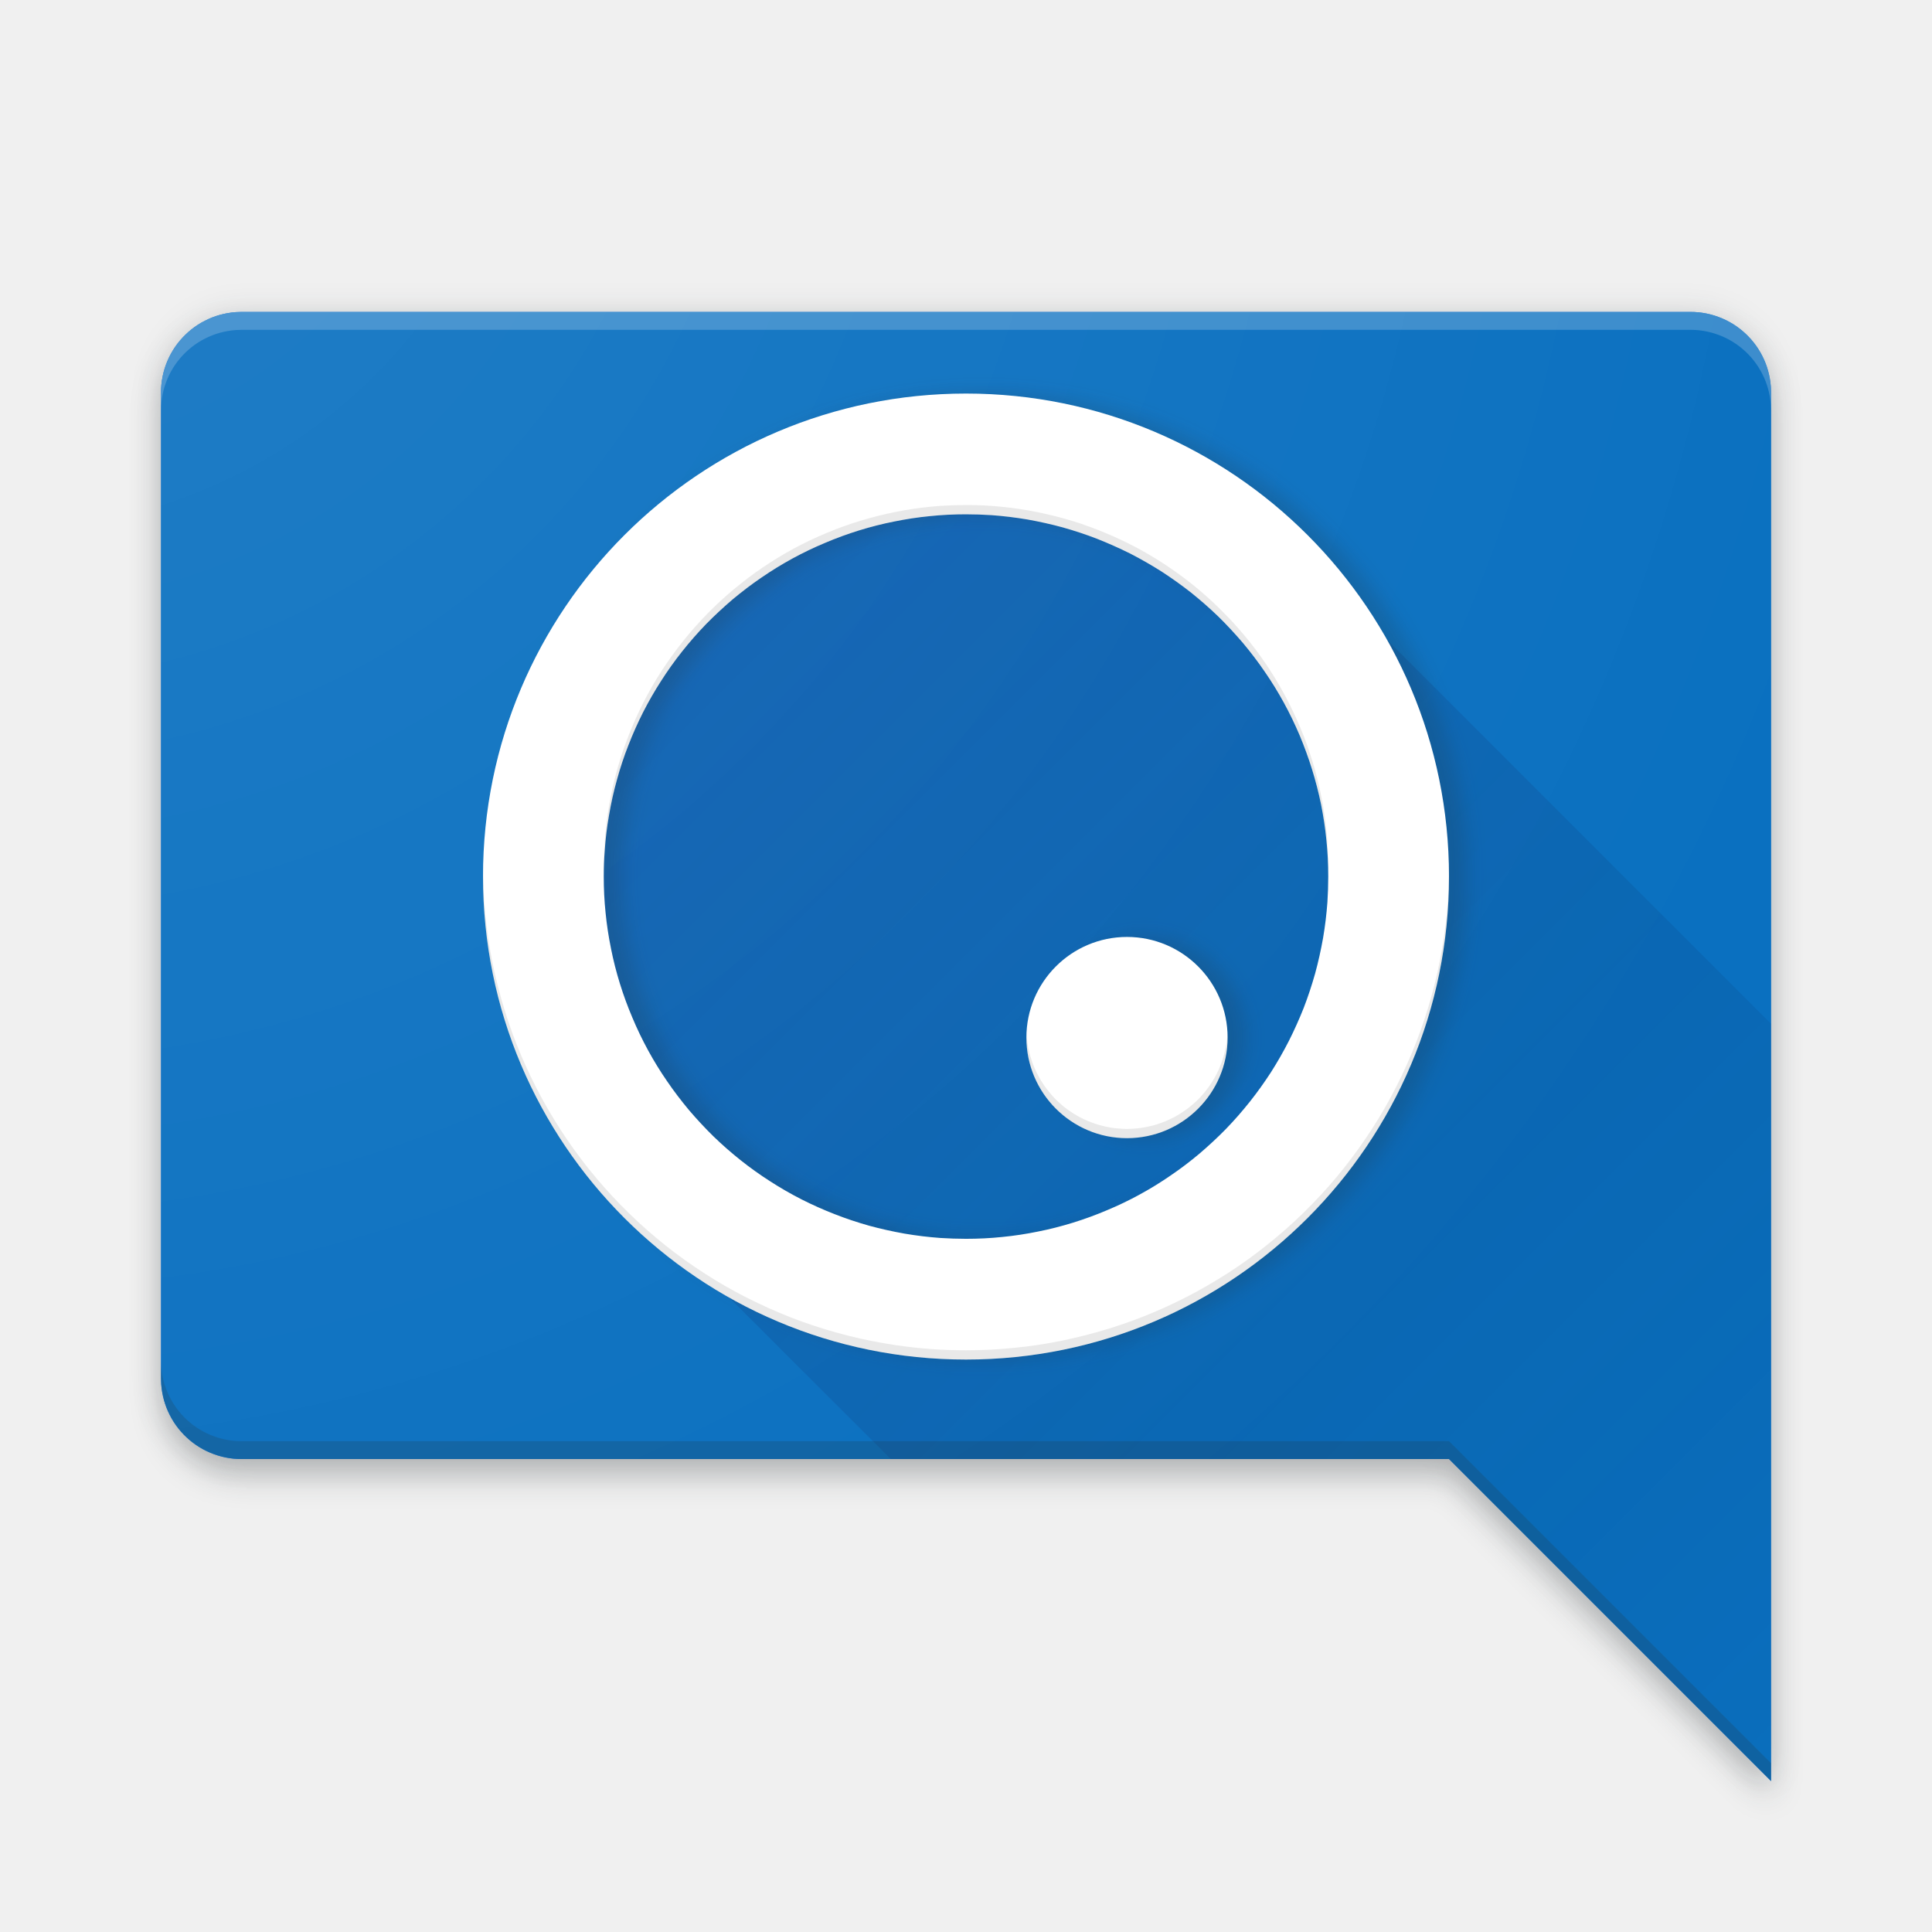
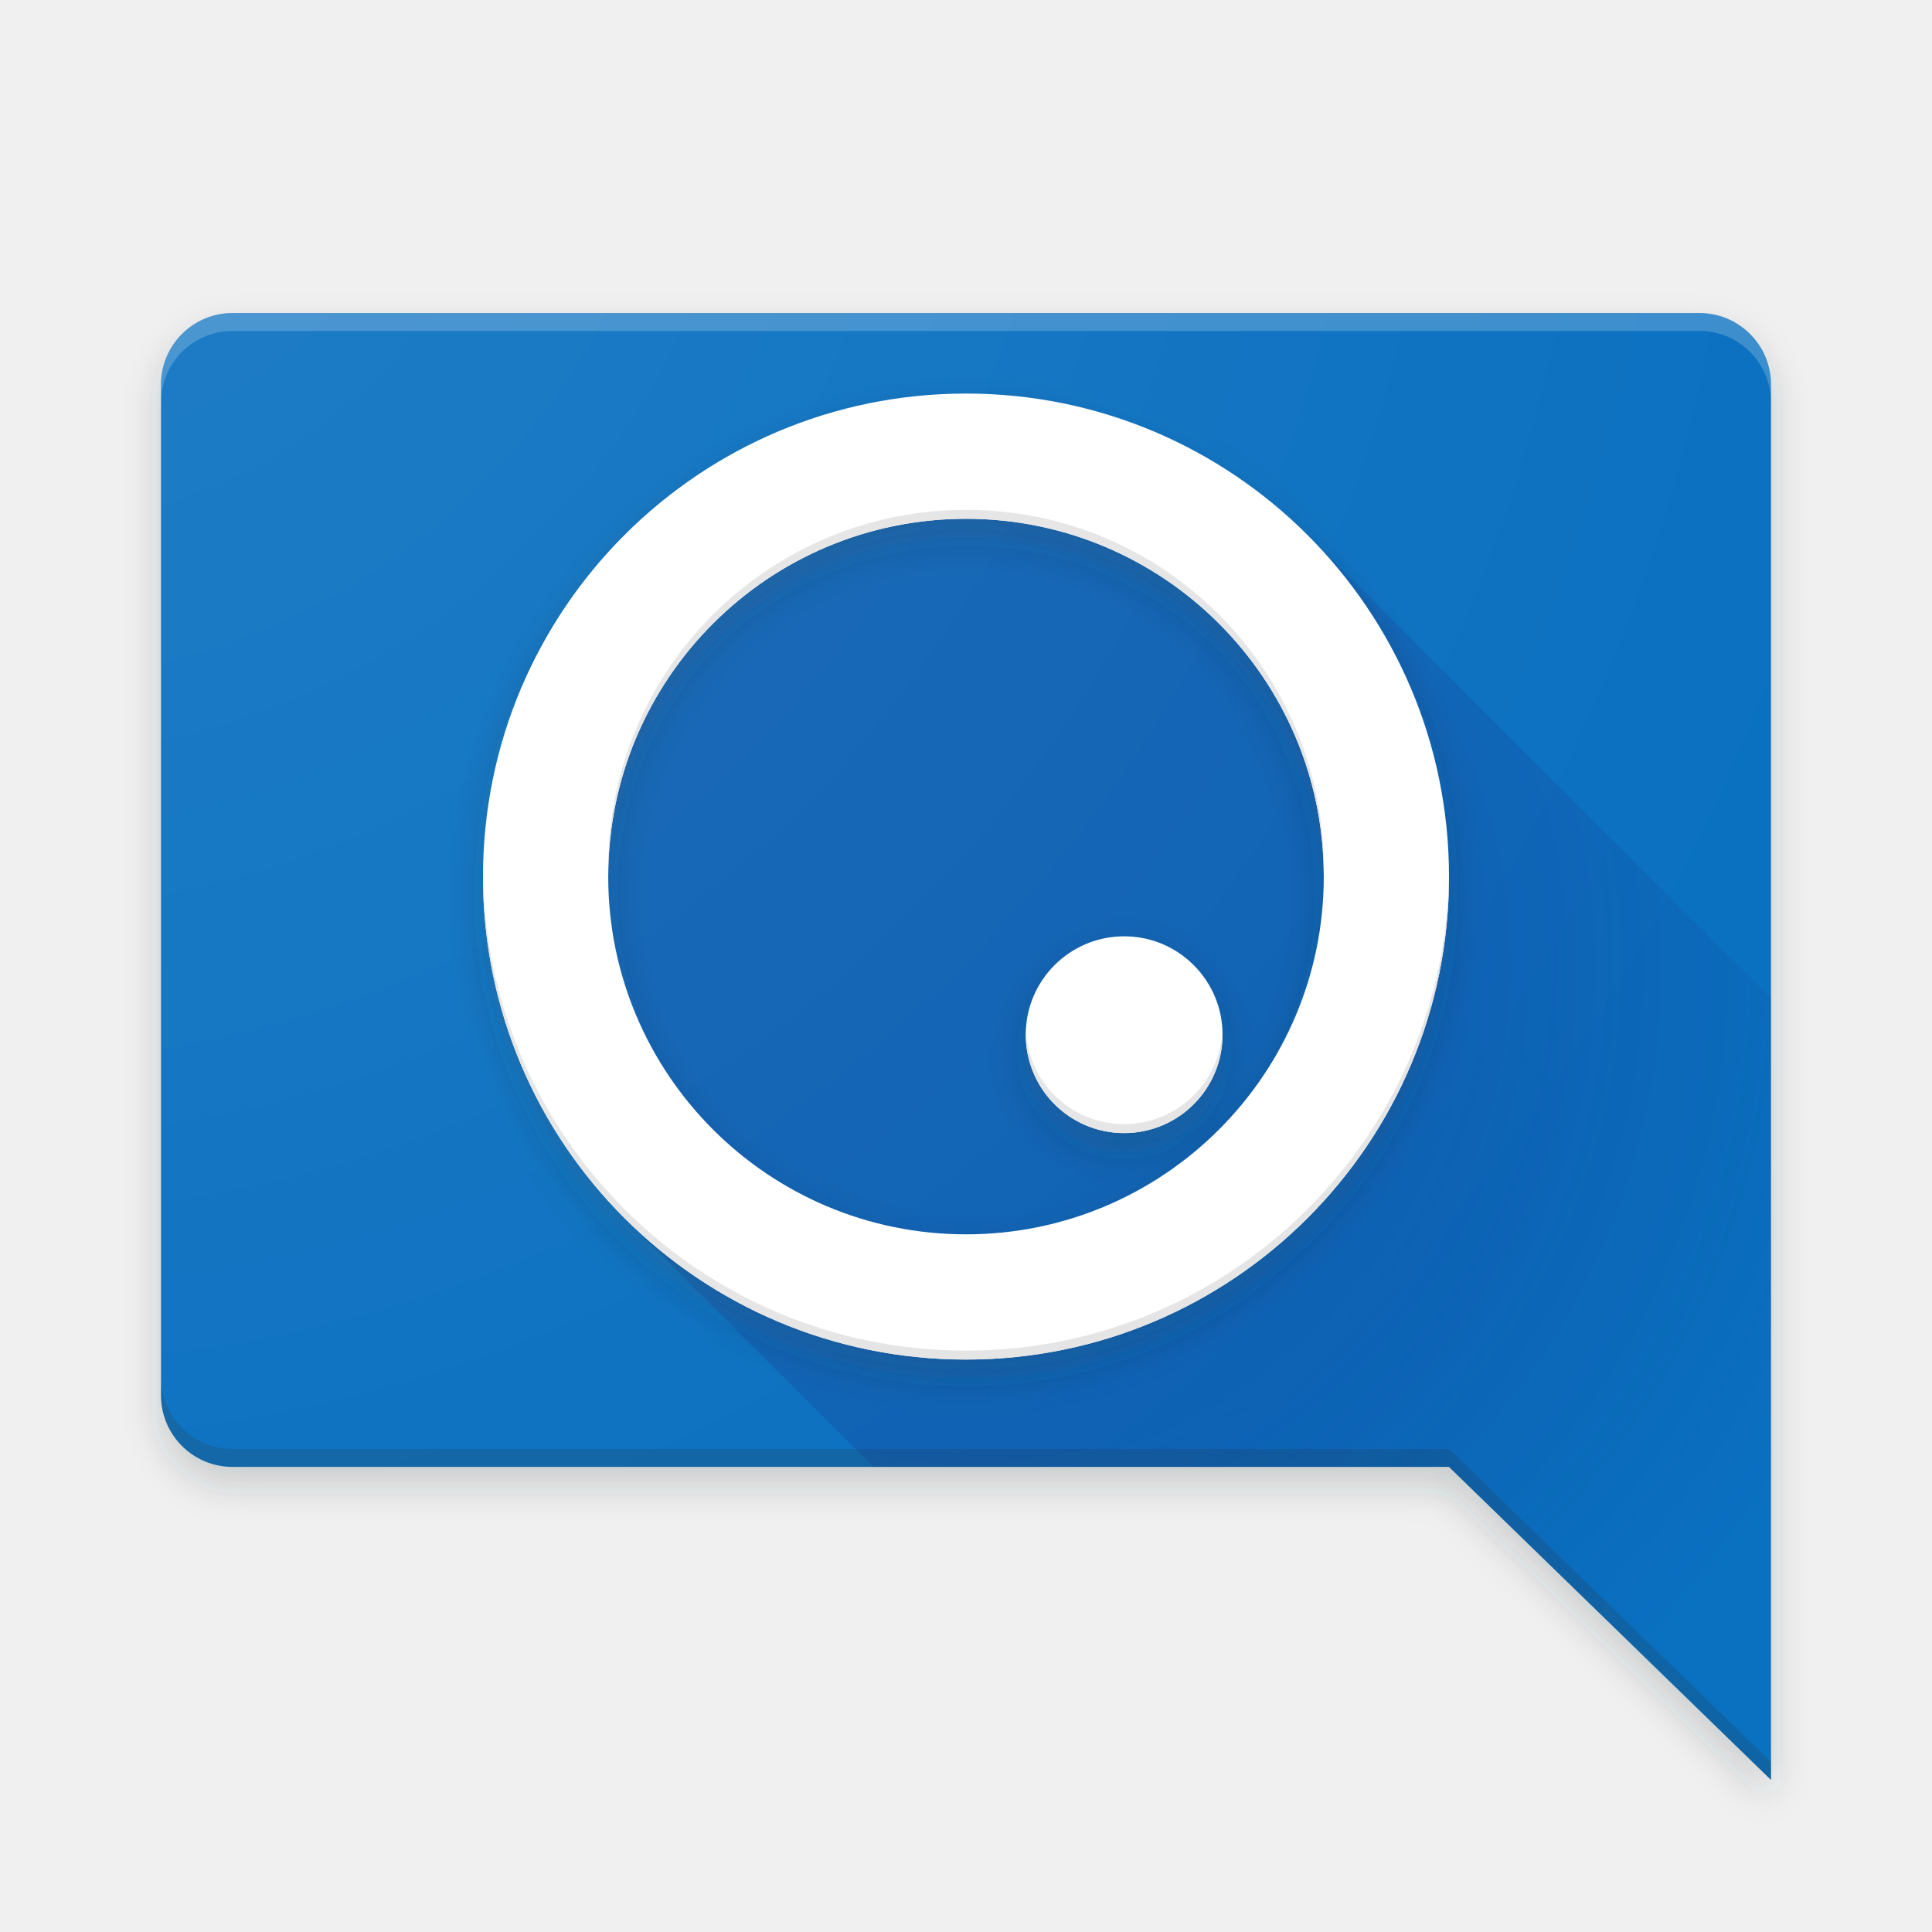
- <svg xmlns="http://www.w3.org/2000/svg" id="ic_launcher" height="108" viewBox="0 0 108 108" width="108" version="1.1">
+ <svg xmlns="http://www.w3.org/2000/svg" viewBox="0 0 108 108" version="1.1">
  <defs>
-     <linearGradient id="gradientBackground" x2="0" gradientUnits="userSpaceOnUse" y2="108">
-       <stop id="gradientBackgroundStart" stop-color="#0a70c0" offset="0" />
-       <stop id="gradientBackgroundEnd" stop-color="#0a70c0" offset="1" />
-     </linearGradient>
-     <linearGradient id="gradientLongShadow" y2="108" gradientUnits="userSpaceOnUse" y1="35.615" gradientTransform="translate(0,-5)" x2="108" x1="35.615">
-       <stop stop-color="#1a237e" stop-opacity=".2" offset="0" />
-       <stop stop-opacity="0" offset="1" />
-     </linearGradient>
+     <radialGradient id="gradientLongShadow" r="54" cx="54" cy="54" gradientUnits="userSpaceOnUse">
+       <stop stop-color="#1a237e" stop-opacity="0.2" offset="0.5" />
+       <stop stop-color="#1a237e" stop-opacity="0" offset="1" />
+     </radialGradient>
    <radialGradient id="gradientFinish" gradientUnits="userSpaceOnUse" cy="0" cx="0" r="108">
-       <stop stop-color="#fff" stop-opacity=".1" offset="0" />
+       <stop stop-color="#fff" stop-opacity="0.1" offset="0" />
      <stop stop-color="#fff" stop-opacity="0" offset="1" />
    </radialGradient>
-     <filter id="blurDropShadow" style="color-interpolation-filters:sRGB" height="1.048" width="1.048" y="-.024" x="-.024">
-       <feGaussianBlur stdDeviation="0.54" />
-     </filter>
-     <filter id="blurMessageShadow" style="color-interpolation-filters:sRGB" height="1.048" width="1.048" y="-.024" x="-.024">
-       <feGaussianBlur stdDeviation="0.84" />
-     </filter>
-     <filter id="b" style="color-interpolation-filters:sRGB" height="1.05" width="1.046" y="-.025" x="-.023">
-       <feGaussianBlur stdDeviation="0.861" />
-     </filter>
-     <filter id="a" style="color-interpolation-filters:sRGB" height="1.05" width="1.046" y="-.025" x="-.023">
-       <feGaussianBlur stdDeviation="0.861" />
+     <filter id="blurShadow" color-interpolation-filters="linearRGB">
+       <feGaussianBlur stdDeviation="1.0" />
    </filter>
  </defs>
-   <path opacity=".24" d="m13.5 18.437a4.5 4.5 0 0 0 -.318 .012 4.5 4.5 0 0 0 -.445 .055 4.5 4.5 0 0 0 -.439 .098 4.5 4.5 0 0 0 -.002 0 4.5 4.5 0 0 0 -.426 .141 4.5 4.5 0 0 0 -.41 .186 4.5 4.5 0 0 0 -.391 .223 4.5 4.5 0 0 0 -.365 .262 4.5 4.5 0 0 0 -.338 .297 4.5 4.5 0 0 0 -.307 .33 4.5 4.5 0 0 0 -.273 .357 4.5 4.5 0 0 0 -.234 .383 4.5 4.5 0 0 0 -.195 .406 4.5 4.5 0 0 0 -.154 .422 4.5 4.5 0 0 0 -.111 .436 4.5 4.5 0 0 0 -.068 .445 4.5 4.5 0 0 0 -.021 .449v.562 53.438.562.562a4.5 4.5 0 0 0 .012 .318 4.5 4.5 0 0 0 .055 .445 4.5 4.5 0 0 0 .098 .439 4.5 4.5 0 0 0 .141 .428 4.5 4.5 0 0 0 .186 .41 4.5 4.5 0 0 0 .223 .391 4.5 4.5 0 0 0 .262 .365 4.5 4.5 0 0 0 .297 .338 4.5 4.5 0 0 0 .33 .307 4.5 4.5 0 0 0 .357 .273 4.5 4.5 0 0 0 .383 .234 4.5 4.5 0 0 0 .406 .195 4.5 4.5 0 0 0 .422 .154 4.5 4.5 0 0 0 .436 .111 4.5 4.5 0 0 0 .445 .068 4.5 4.5 0 0 0 .449 .023h67.5l18 18v-.562-.562-75.375-.562-.562a4.5 4.5 0 0 0 -.012 -.318 4.5 4.5 0 0 0 -.055 -.447 4.5 4.5 0 0 0 -.098 -.438 4.5 4.5 0 0 0 0 -.002 4.5 4.5 0 0 0 -.141 -.426 4.5 4.5 0 0 0 -.186 -.41 4.5 4.5 0 0 0 -.223 -.391 4.5 4.5 0 0 0 -.262 -.365 4.5 4.5 0 0 0 -.297 -.338 4.5 4.5 0 0 0 -.33 -.307 4.5 4.5 0 0 0 -.357 -.273 4.5 4.5 0 0 0 -.383 -.234 4.5 4.5 0 0 0 -.406 -.195 4.5 4.5 0 0 0 -.422 -.154 4.5 4.5 0 0 0 -.436 -.111 4.5 4.5 0 0 0 -.445 -.068 4.5 4.5 0 0 0 -.449 -.023h-81z" filter="url(#b)" fill="#1b2327" />
-   <path opacity=".12" d="m13.5 17.438a4.5 4.5 0 0 0 -.318 .011 4.5 4.5 0 0 0 -.446 .055 4.5 4.5 0 0 0 -.439 .098 4.5 4.5 0 0 0 -.002 0 4.5 4.5 0 0 0 -.426 .140 4.5 4.5 0 0 0 -.410 .186 4.5 4.5 0 0 0 -.391 .222 4.5 4.5 0 0 0 -.365 .262 4.5 4.5 0 0 0 -.338 .297 4.5 4.5 0 0 0 -.306 .330 4.5 4.5 0 0 0 -.274 .357 4.5 4.5 0 0 0 -.234 .383 4.5 4.5 0 0 0 -.195 .407 4.5 4.5 0 0 0 -.154 .421 4.5 4.5 0 0 0 -.111 .436 4.5 4.5 0 0 0 -.068 .445 4.5 4.5 0 0 0 -.021 .450v.562 53.438.562.562a4.5 4.5 0 0 0 .012 .319 4.5 4.5 0 0 0 .055 .445 4.5 4.5 0 0 0 .098 .440 4.5 4.5 0 0 0 .141 .427 4.5 4.5 0 0 0 .185 .411 4.5 4.5 0 0 0 .223 .390 4.5 4.5 0 0 0 .262 .365 4.5 4.5 0 0 0 .296 .338 4.5 4.5 0 0 0 .331 .307 4.5 4.5 0 0 0 .357 .273 4.5 4.5 0 0 0 .383 .235 4.5 4.5 0 0 0 .406 .195 4.5 4.5 0 0 0 .422 .154 4.5 4.5 0 0 0 .435 .112 4.5 4.5 0 0 0 .446 .068 4.5 4.5 0 0 0 .449 .021h67.5l18 18v-.562-.562-75.376-.562-.562a4.5 4.5 0 0 0 -.012 -.319 4.5 4.5 0 0 0 -.054 -.447 4.5 4.5 0 0 0 -.098 -.438 4.5 4.5 0 0 0 0 -.002 4.5 4.5 0 0 0 -.141 -.425 4.5 4.5 0 0 0 -.185 -.411 4.5 4.5 0 0 0 -.223 -.390 4.5 4.5 0 0 0 -.262 -.365 4.5 4.5 0 0 0 -.296 -.338 4.5 4.5 0 0 0 -.331 -.307 4.5 4.5 0 0 0 -.357 -.273 4.5 4.5 0 0 0 -.383 -.235 4.5 4.5 0 0 0 -.406 -.195 4.5 4.5 0 0 0 -.422 -.154 4.5 4.5 0 0 0 -.435 -.112 4.5 4.5 0 0 0 -.446 -.068 4.5 4.5 0 0 0 -.449 -.021h-81z" filter="url(#a)" fill="#1b2327" />
-   <path d="m13.5 17.437a4.5 4.5 0 0 0 -.319 .011 4.5 4.5 0 0 0 -.446 .055 4.5 4.5 0 0 0 -.439 .098 4.5 4.5 0 0 0 -.426 .142 4.5 4.5 0 0 0 -.411 .185 4.5 4.5 0 0 0 -.39 .223 4.5 4.5 0 0 0 -.366 .263 4.5 4.5 0 0 0 -.338 .297 4.5 4.5 0 0 0 -.307 .328 4.5 4.5 0 0 0 -.272 .358 4.5 4.5 0 0 0 -.235 .383 4.5 4.5 0 0 0 -.196 .405 4.5 4.5 0 0 0 -.154 .423 4.5 4.5 0 0 0 -.111 .435 4.5 4.5 0 0 0 -.068 .445 4.5 4.5 0 0 0 -.022 .449v.562 53.438.562.562a4.5 4.5 0 0 0 .011 .319 4.5 4.5 0 0 0 .055 .446 4.5 4.5 0 0 0 .098 .439 4.5 4.5 0 0 0 .142 .426 4.5 4.5 0 0 0 .185 .411 4.5 4.5 0 0 0 .223 .39 4.5 4.5 0 0 0 .261 .366 4.5 4.5 0 0 0 .298 .338 4.5 4.5 0 0 0 .328 .307 4.5 4.5 0 0 0 .358 .272 4.5 4.5 0 0 0 .383 .235 4.5 4.5 0 0 0 .405 .196 4.5 4.5 0 0 0 .423 .154 4.5 4.5 0 0 0 .435 .111 4.5 4.5 0 0 0 .445 .068 4.5 4.5 0 0 0 .449 .022h67.5l18 18v-.562-.562-75.375-.562-.562a4.5 4.5 0 0 0 -.011 -.319 4.5 4.5 0 0 0 -.055 -.446 4.5 4.5 0 0 0 -.098 -.439 4.5 4.5 0 0 0 -.142 -.426 4.5 4.5 0 0 0 -.185 -.411 4.5 4.5 0 0 0 -.223 -.39 4.5 4.5 0 0 0 -.261 -.366 4.5 4.5 0 0 0 -.298 -.338 4.5 4.5 0 0 0 -.328 -.307 4.5 4.5 0 0 0 -.358 -.272 4.5 4.5 0 0 0 -.383 -.235 4.5 4.5 0 0 0 -.405 -.196 4.5 4.5 0 0 0 -.423 -.154 4.5 4.5 0 0 0 -.435 -.111 4.5 4.5 0 0 0 -.445 -.068 4.5 4.5 0 0 0 -.449 -.022h-81z" fill-rule="evenodd" fill="#488ce1" />
-   <g id="backShadowMessage" display="none">
-     <path opacity=".12" filter="url(#blurMessageShadow)" d="m12 23v62h42l23.1 22v-22h18.9v-62z" />
-     <path opacity=".24" filter="url(#blurMessageShadow)" d="m12 24v62h42l23.1 22v-22h18.9v-62z" />
-   </g>
-   <path fill="url(#gradientBackground)" d="m13.5 17.438a4.5 4.5 0 0 0 -.318 .011 4.5 4.5 0 0 0 -.446 .055 4.5 4.5 0 0 0 -.439 .098 4.5 4.5 0 0 0 -.002 0 4.5 4.5 0 0 0 -.426 .140 4.5 4.5 0 0 0 -.410 .186 4.5 4.5 0 0 0 -.391 .222 4.5 4.5 0 0 0 -.365 .262 4.5 4.5 0 0 0 -.338 .297 4.5 4.5 0 0 0 -.306 .330 4.5 4.5 0 0 0 -.274 .357 4.5 4.5 0 0 0 -.234 .383 4.5 4.5 0 0 0 -.195 .407 4.5 4.5 0 0 0 -.154 .421 4.5 4.5 0 0 0 -.111 .436 4.5 4.5 0 0 0 -.068 .445 4.5 4.5 0 0 0 -.021 .450v.562 53.438.562.562a4.5 4.5 0 0 0 .012 .319 4.5 4.5 0 0 0 .055 .445 4.5 4.5 0 0 0 .098 .440 4.5 4.5 0 0 0 .141 .427 4.5 4.5 0 0 0 .185 .411 4.5 4.5 0 0 0 .223 .390 4.5 4.5 0 0 0 .262 .365 4.5 4.5 0 0 0 .296 .338 4.5 4.5 0 0 0 .331 .307 4.5 4.5 0 0 0 .357 .273 4.5 4.5 0 0 0 .383 .235 4.5 4.5 0 0 0 .406 .195 4.5 4.5 0 0 0 .422 .154 4.5 4.5 0 0 0 .435 .112 4.5 4.5 0 0 0 .446 .068 4.5 4.5 0 0 0 .449 .021h67.5l18 18v-.562-.562-75.376-.562-.562a4.5 4.5 0 0 0 -.012 -.319 4.5 4.5 0 0 0 -.054 -.447 4.5 4.5 0 0 0 -.098 -.438 4.5 4.5 0 0 0 0 -.002 4.5 4.5 0 0 0 -.141 -.425 4.5 4.5 0 0 0 -.185 -.411 4.5 4.5 0 0 0 -.223 -.390 4.5 4.5 0 0 0 -.262 -.365 4.5 4.5 0 0 0 -.296 -.338 4.5 4.5 0 0 0 -.331 -.307 4.5 4.5 0 0 0 -.357 -.273 4.5 4.5 0 0 0 -.383 -.235 4.5 4.5 0 0 0 -.406 -.195 4.5 4.5 0 0 0 -.422 -.154 4.5 4.5 0 0 0 -.435 -.112 4.5 4.5 0 0 0 -.446 -.068 4.5 4.5 0 0 0 -.449 -.021h-81z" />
-   <path fill="url(#gradientFinish)" d="m13.5 17.438a4.5 4.5 0 0 0 -.318 .011 4.5 4.5 0 0 0 -.446 .055 4.5 4.5 0 0 0 -.439 .098 4.5 4.5 0 0 0 -.002 0 4.5 4.5 0 0 0 -.426 .140 4.5 4.5 0 0 0 -.410 .186 4.5 4.5 0 0 0 -.391 .222 4.5 4.5 0 0 0 -.365 .262 4.5 4.5 0 0 0 -.338 .297 4.5 4.5 0 0 0 -.306 .330 4.5 4.5 0 0 0 -.274 .357 4.5 4.5 0 0 0 -.234 .383 4.5 4.5 0 0 0 -.195 .407 4.5 4.5 0 0 0 -.154 .421 4.5 4.5 0 0 0 -.111 .436 4.5 4.5 0 0 0 -.068 .445 4.5 4.5 0 0 0 -.021 .450v.562 53.438.562.562a4.5 4.5 0 0 0 .012 .319 4.5 4.5 0 0 0 .055 .445 4.5 4.5 0 0 0 .098 .440 4.5 4.5 0 0 0 .141 .427 4.5 4.5 0 0 0 .185 .411 4.5 4.5 0 0 0 .223 .390 4.5 4.5 0 0 0 .262 .365 4.5 4.5 0 0 0 .296 .338 4.5 4.5 0 0 0 .331 .307 4.5 4.5 0 0 0 .357 .273 4.5 4.5 0 0 0 .383 .235 4.5 4.5 0 0 0 .406 .195 4.5 4.5 0 0 0 .422 .154 4.5 4.5 0 0 0 .435 .112 4.5 4.5 0 0 0 .446 .068 4.5 4.5 0 0 0 .449 .021h67.5l18 18v-.562-.562-75.376-.562-.562a4.5 4.5 0 0 0 -.012 -.319 4.5 4.5 0 0 0 -.054 -.447 4.5 4.5 0 0 0 -.098 -.438 4.5 4.5 0 0 0 0 -.002 4.5 4.5 0 0 0 -.141 -.425 4.5 4.5 0 0 0 -.185 -.411 4.5 4.5 0 0 0 -.223 -.390 4.5 4.5 0 0 0 -.262 -.365 4.5 4.5 0 0 0 -.296 -.338 4.5 4.5 0 0 0 -.331 -.307 4.5 4.5 0 0 0 -.357 -.273 4.5 4.5 0 0 0 -.383 -.235 4.5 4.5 0 0 0 -.406 -.195 4.5 4.5 0 0 0 -.422 -.154 4.5 4.5 0 0 0 -.435 -.112 4.5 4.5 0 0 0 -.446 -.068 4.5 4.5 0 0 0 -.449 -.021h-81z" />
-   <path id="layerLongShadow" fill="url(#gradientLongShadow)" d="m49.793 81.562h31.207l18 18v-.562-.562-41.208l-26.615-26.615-1.69-1.541c-4.517-3.788-10.338-6.074-16.695-6.074-14.359 0-26 11.641-26 26 0 6.357 2.286 12.178 6.074 16.695l1.541 1.69 14.178 14.177z" />
-   <path id="layerDropShadow" d="m28 49c0-14.912 12.088-27 27-27s27 12.088 27 27-12.088 27-27 27-27-12.088-27-27zm6.75 0c0 .676.032 1.353.102 2.023.065.67.168 1.336.303 2.001.13.66.298 1.314.497 1.958.201.649.433 1.282.698 1.904.26.623.552 1.228.876 1.824.324.594.676 1.167 1.061 1.725.378.557.789 1.092 1.221 1.612.439.514.899 1.011 1.38 1.482.486.471.994.914 1.524 1.336.525.417 1.077.811 1.645 1.174.568.367 1.152.702 1.757 1.011.601.303 1.217.579 1.844.822.633.249 1.271.46 1.92.644.655.179 1.314.324 1.98.443.665.114 1.335.195 2.006.244.479.03.96.047 1.436.047.676 0 1.353-.032 2.023-.102.67-.065 1.342-.168 2.001-.303.66-.13 1.314-.298 1.958-.497.649-.201 1.282-.433 1.904-.698.623-.26 1.234-.552 1.824-.876.594-.324 1.167-.676 1.725-1.061.557-.378 1.098-.789 1.612-1.221.514-.439 1.011-.899 1.482-1.38.471-.486.914-.994 1.336-1.524.417-.525.811-1.077 1.18-1.645.361-.568.696-1.152 1.005-1.757.303-.601.579-1.217.828-1.844.244-.633.454-1.271.638-1.92.179-.655.324-1.314.443-1.98.114-.665.195-1.335.244-2.006.03-.479.047-.96.047-1.436 0-.676-.032-1.353-.102-2.023-.065-.67-.168-1.342-.298-2.001-.136-.66-.303-1.314-.503-1.958-.201-.649-.433-1.282-.692-1.904-.266-.623-.558-1.234-.882-1.824-.324-.594-.676-1.167-1.061-1.725-.378-.557-.789-1.092-1.221-1.612-.439-.514-.899-1.011-1.38-1.482-.486-.471-.994-.914-1.519-1.336-.53-.417-1.083-.811-1.65-1.18-.568-.361-1.152-.696-1.752-1.005-.607-.302-1.223-.577-1.85-.826-.627-.244-1.271-.455-1.921-.639-.649-.178-1.308-.324-1.974-.443-.665-.113-1.336-.195-2.012-.244-.476-.031-.951-.048-1.433-.048-.676 0-1.347.032-2.023.102-.67.065-1.336.168-2.001.303-.66.13-1.314.298-1.958.497-.649.201-1.282.433-1.904.698-.623.26-1.228.552-1.824.876-.59.324-1.167.676-1.725 1.061-.557.378-1.092.789-1.612 1.221-.514.439-1.011.899-1.482 1.38-.471.486-.914.994-1.336 1.524-.417.525-.811 1.077-1.174 1.645-.367.568-.702 1.152-1.011 1.757-.303.601-.579 1.217-.822 1.844-.249.633-.46 1.271-.638 1.92-.184.655-.33 1.314-.443 1.98-.118.667-.2 1.337-.243 2.009-.037.476-.054.957-.054 1.433zm23.626 9c0-3.104 2.52-5.624 5.624-5.624s5.624 2.52 5.624 5.624-2.52 5.624-5.624 5.624-5.624-2.52-5.624-5.624z" fill-opacity=".2" filter="url(#blurDropShadow)" fill="#263238" />
-   <path id="layerForegroundIcon" fill="#fff" d="m27 49c0-14.912 12.088-27 27-27s27 12.088 27 27-12.088 27-27 27-27-12.088-27-27zm6.75 0c0 .676.032 1.353.102 2.023.065.67.168 1.336.303 2.001.13.66.298 1.314.497 1.958.201.649.433 1.282.698 1.904.26.623.552 1.228.876 1.824.324.594.676 1.167 1.061 1.725.378.557.789 1.092 1.221 1.612.439.514.899 1.011 1.38 1.482.486.471.994.914 1.524 1.336.525.417 1.077.811 1.645 1.174.568.367 1.152.702 1.757 1.011.601.303 1.217.579 1.844.822.633.249 1.271.46 1.92.644.655.179 1.314.324 1.98.443.665.114 1.335.195 2.006.244.479.03.96.047 1.436.047.676 0 1.353-.032 2.023-.102.67-.065 1.342-.168 2.001-.303.66-.13 1.314-.298 1.958-.497.649-.201 1.282-.433 1.904-.698.623-.26 1.234-.552 1.824-.876.594-.324 1.167-.676 1.725-1.061.557-.378 1.098-.789 1.612-1.221.514-.439 1.011-.899 1.482-1.38.471-.486.914-.994 1.336-1.524.417-.525.811-1.077 1.18-1.645.361-.568.696-1.152 1.005-1.757.303-.601.579-1.217.828-1.844.244-.633.454-1.271.638-1.92.179-.655.324-1.314.443-1.98.114-.665.195-1.335.244-2.006.03-.479.047-.96.047-1.436 0-.676-.032-1.353-.102-2.023-.065-.670-.168-1.342-.298-2.001-.136-.660-.303-1.314-.503-1.958-.201-.649-.433-1.282-.692-1.904-.266-.623-.558-1.234-.882-1.824-.324-.594-.676-1.167-1.061-1.725-.378-.557-.789-1.092-1.221-1.612-.439-.514-.899-1.011-1.38-1.482-.486-.471-.994-.914-1.519-1.336-.530-.417-1.083-.811-1.65-1.18-.568-.361-1.152-.696-1.752-1.005-.607-.302-1.223-.577-1.85-.826-.627-.244-1.271-.455-1.921-.639-.649-.178-1.308-.324-1.974-.443-.665-.113-1.336-.195-2.012-.244-.476-.031-.951-.048-1.433-.048-.676 0-1.347.032-2.023.102-.67.065-1.336.168-2.001.303-.66.13-1.314.298-1.958.497-.649.201-1.282.433-1.904.698-.623.26-1.228.552-1.824.876-.59.324-1.167.676-1.725 1.061-.557.378-1.092.789-1.612 1.221-.514.439-1.011.899-1.482 1.38-.471.486-.914.994-1.336 1.524-.417.525-.811 1.077-1.174 1.645-.367.568-.702 1.152-1.011 1.757-.303.601-.579 1.217-.822 1.844-.249.633-.46 1.271-.638 1.92-.184.655-.33 1.314-.443 1.98-.118.667-.2 1.337-.243 2.009-.037.476-.054.957-.054 1.433zm23.626 9c0-3.104 2.52-5.624 5.624-5.624s5.624 2.52 5.624 5.624-2.52 5.624-5.624 5.624-5.624-2.52-5.624-5.624z" />
-   <path id="layerForegroundShade" fill-opacity=".1" fill="#212121" d="m54 28.231c-.476 0-.957.017-1.433.048-.672.048-1.342.13-2.006.244-.666.119-1.325.264-1.98.449-.649.179-1.288.389-1.92.638-.627.244-1.243.519-1.844.822-.605.307-1.189.644-1.757 1.011-.568.363-1.12.757-1.645 1.18-.53.417-1.038.86-1.52 1.331-.486.471-.946.968-1.379 1.482-.438.519-.843 1.055-1.227 1.612-.385.558-.737 1.131-1.061 1.725-.324.595-.616 1.2-.876 1.824-.264.622-.497 1.254-.698 1.904-.199.644-.367 1.297-.497 1.958-.136.665-.238 1.331-.303 2.006-.071.67-.102 1.342-.102 2.017.006.102.006.201.011.303.006-.601.032-1.206.091-1.807.065-.67.168-1.336.303-2.001.136-.66.298-1.314.497-1.958.201-.649.433-1.282.698-1.904.26-.623.558-1.228.876-1.824.324-.594.681-1.167 1.061-1.725.384-.557.789-1.098 1.227-1.612.433-.519.893-1.011 1.379-1.482.482-.471.99-.914 1.52-1.336.53-.417 1.077-.811 1.645-1.18.568-.361 1.158-.696 1.757-1.005.601-.309 1.217-.579 1.844-.828.633-.244 1.271-.454 1.926-.638.649-.179 1.308-.33 1.974-.443.665-.114 1.335-.195 2.006-.244.48-.032.957-.048 1.433-.048.676 0 1.353.032 2.023.102.67.065 1.342.168 2.001.303.666.13 1.314.298 1.963.497.644.201 1.277.433 1.898.692.623.266 1.234.558 1.824.882.594.324 1.167.676 1.725 1.061.557.378 1.098.789 1.612 1.221.519.439 1.011.899 1.482 1.38.471.486.919.994 1.336 1.519.422.53.811 1.083 1.18 1.65.361.568.696 1.152 1.005 1.757.309.601.584 1.217.828 1.844.244.633.454 1.271.638 1.92.179.655.33 1.314.443 1.98.114.665.195 1.335.244 2.006.021.378.037.752.037 1.13.006-.075.011-.145.011-.216 0-.476-.017-.957-.048-1.433-.048-.672-.13-1.342-.244-2.006-.114-.666-.264-1.325-.443-1.98-.184-.649-.395-1.288-.638-1.92-.249-.627-.525-1.243-.828-1.844-.309-.605-.644-1.189-1.005-1.757-.368-.569-.757-1.12-1.18-1.65-.422-.525-.865-1.033-1.336-1.513-.471-.487-.962-.947-1.482-1.385-.514-.433-1.055-.845-1.612-1.223-.558-.385-1.131-.737-1.725-1.061-.590-.318-1.2-.616-1.824-.876-.622-.264-1.254-.497-1.904-.698-.644-.199-1.297-.361-1.958-.497-.659-.136-1.331-.238-2.001-.303-.670-.071-1.347-.102-2.023-.102zm-26.989 20.466c-.005.098-.005.201-.011.303 0 14.912 12.088 27 27 27s27-12.088 27-27c-.005-.071-.005-.141-.011-.21 0 .534-.021 1.065-.054 1.601-.065.897-.173 1.796-.33 2.682-.152.888-.346 1.764-.59 2.629-.238.871-.525 1.725-.849 2.563-.33.839-.698 1.662-1.104 2.462-.406.806-.854 1.584-1.342 2.341-.486.757-1.011 1.493-1.569 2.196-.562.709-1.158 1.385-1.785 2.028-.627.649-1.286 1.26-1.974 1.839-.687.579-1.405 1.126-2.146 1.634-.746.508-1.515.979-2.304 1.411-.791.433-1.602.822-2.429 1.174-.828.352-1.677.659-2.537.925-.86.264-1.731.486-2.613.67-.882.179-1.774.314-2.672.4-.892.093-1.796.136-2.693.136-.638 0-1.277-.022-1.909-.065-.897-.065-1.796-.173-2.682-.33-.886-.152-1.762-.346-2.628-.590-.871-.238-1.725-.524-2.563-.848-.839-.331-1.661-.698-2.462-1.104-.806-.406-1.584-.854-2.341-1.342-.757-.486-1.493-1.011-2.196-1.569-.709-.562-1.385-1.158-2.028-1.785-.649-.627-1.26-1.286-1.839-1.973-.584-.688-1.126-1.407-1.634-2.148-.508-.746-.979-1.515-1.411-2.304-.433-.791-.822-1.602-1.174-2.429-.352-.828-.66-1.677-.925-2.537-.264-.86-.486-1.731-.67-2.613-.179-.882-.314-1.774-.4-2.672-.082-.821-.125-1.649-.125-2.477zm30.374 9c-.005.098-.01.201-.01.303 0 3.104 2.514 5.624 5.624 5.624 3.104 0 5.624-2.52 5.624-5.624 0-.071-.004-.145-.01-.216v.097c-.017.184-.039.374-.071.557-.033.184-.076.368-.125.547-.048.184-.108.357-.179.536-.065.173-.14.346-.227.514-.086.168-.179.33-.281.486-.102.158-.21.309-.324.454-.119.152-.244.292-.374.428-.13.13-.264.26-.411.378-.145.125-.292.238-.449.342-.151.108-.314.205-.476.296-.168.087-.335.168-.508.244-.173.071-.352.136-.53.195-.179.054-.357.097-.54.134-.184.039-.374.065-.558.087-.188.017-.372.028-.562.028-.136 0-.264-.005-.4-.017-.184-.011-.374-.033-.557-.065-.184-.033-.368-.076-.547-.125-.179-.048-.363-.108-.536-.179-.173-.065-.346-.14-.514-.227-.168-.086-.33-.179-.486-.281-.158-.102-.309-.21-.46-.324-.147-.119-.287-.244-.422-.374-.13-.13-.26-.264-.378-.411-.125-.145-.238-.292-.342-.449-.108-.151-.205-.314-.291-.476-.093-.168-.174-.335-.249-.508-.071-.173-.136-.352-.19-.53-.06-.179-.102-.357-.14-.546-.039-.179-.065-.368-.087-.552-.011-.119-.017-.233-.017-.346z" />
-   <path fill-opacity=".2" fill="#263238" d="m99 98.562l-18-18h-67.5a4.5 4.5 0 0 1 -.449 -.021 4.5 4.5 0 0 1 -.446 -.068 4.5 4.5 0 0 1 -.435 -.112 4.5 4.5 0 0 1 -.422 -.154 4.5 4.5 0 0 1 -.406 -.195 4.5 4.5 0 0 1 -.383 -.235 4.5 4.5 0 0 1 -.357 -.273 4.5 4.5 0 0 1 -.331 -.307 4.5 4.5 0 0 1 -.296 -.338 4.5 4.5 0 0 1 -.262 -.365 4.5 4.5 0 0 1 -.223 -.390 4.5 4.5 0 0 1 -.185 -.411 4.5 4.5 0 0 1 -.141 -.427 4.5 4.5 0 0 1 -.098 -.440 4.5 4.5 0 0 1 -.055 -.445 4.5 4.5 0 0 1 -.012 -.319v.438.562a4.5 4.5 0 0 0 .012 .319 4.5 4.5 0 0 0 .055 .445 4.5 4.5 0 0 0 .098 .440 4.5 4.5 0 0 0 .141 .427 4.5 4.5 0 0 0 .185 .411 4.5 4.5 0 0 0 .223 .390 4.5 4.5 0 0 0 .262 .365 4.5 4.5 0 0 0 .296 .338 4.5 4.5 0 0 0 .331 .307 4.5 4.5 0 0 0 .357 .273 4.5 4.5 0 0 0 .383 .235 4.5 4.5 0 0 0 .406 .195 4.5 4.5 0 0 0 .422 .154 4.5 4.5 0 0 0 .435 .112 4.5 4.5 0 0 0 .446 .068 4.5 4.5 0 0 0 .449 .021h67.5l18 18v-.562-.438z" />
-   <path fill-opacity=".2" fill="#fff" d="m13.5 17.438a4.5 4.5 0 0 0 -.318 .011 4.5 4.5 0 0 0 -.446 .055 4.5 4.5 0 0 0 -.439 .098 4.5 4.5 0 0 0 -.002 0 4.5 4.5 0 0 0 -.426 .140 4.5 4.5 0 0 0 -.410 .186 4.5 4.5 0 0 0 -.391 .222 4.5 4.5 0 0 0 -.365 .262 4.5 4.5 0 0 0 -.338 .297 4.5 4.5 0 0 0 -.306 .330 4.5 4.5 0 0 0 -.274 .357 4.5 4.5 0 0 0 -.234 .383 4.5 4.5 0 0 0 -.195 .407 4.5 4.5 0 0 0 -.154 .421 4.5 4.5 0 0 0 -.111 .436 4.5 4.5 0 0 0 -.068 .445 4.5 4.5 0 0 0 -.021 .450v.562.438a4.5 4.5 0 0 1 .021 -.450 4.5 4.5 0 0 0 0 -.002 4.5 4.5 0 0 1 .068 -.443 4.5 4.5 0 0 1 .111 -.436 4.5 4.5 0 0 1 .154 -.421 4.5 4.5 0 0 0 0 -.002 4.5 4.5 0 0 1 .195 -.405 4.5 4.5 0 0 1 .234 -.383 4.5 4.5 0 0 1 .274 -.357 4.5 4.5 0 0 0 0 -.002 4.5 4.5 0 0 1 .306 -.328 4.5 4.5 0 0 1 .338 -.297 4.5 4.5 0 0 1 .365 -.262 4.5 4.5 0 0 1 .391 -.222 4.5 4.5 0 0 1 .410 -.186 4.5 4.5 0 0 1 .426 -.140 4.5 4.5 0 0 0 .002 0 4.5 4.5 0 0 1 .439 -.098 4.5 4.5 0 0 1 .446 -.055 4.5 4.5 0 0 1 .318 -.011h81a4.5 4.5 0 0 1 .449 .021 4.5 4.5 0 0 1 .446 .068 4.5 4.5 0 0 1 .435 .112 4.5 4.5 0 0 1 .422 .154 4.5 4.5 0 0 1 .406 .195 4.5 4.5 0 0 1 .383 .235 4.5 4.5 0 0 1 .357 .273 4.5 4.5 0 0 1 .331 .307 4.5 4.5 0 0 1 .296 .338 4.5 4.5 0 0 1 .262 .365 4.5 4.5 0 0 1 .223 .390 4.5 4.5 0 0 1 .185 .411 4.5 4.5 0 0 1 .141 .425 4.5 4.5 0 0 0 0 .002 4.5 4.5 0 0 1 .098 .438 4.5 4.5 0 0 1 .054 .447 4.5 4.5 0 0 1 .012 .319v-.438-.562a4.5 4.5 0 0 0 -.012 -.319 4.5 4.5 0 0 0 -.054 -.447 4.5 4.5 0 0 0 -.098 -.438 4.5 4.5 0 0 0 0 -.002 4.5 4.5 0 0 0 -.141 -.425 4.5 4.5 0 0 0 -.185 -.411 4.5 4.5 0 0 0 -.223 -.390 4.5 4.5 0 0 0 -.262 -.365 4.5 4.5 0 0 0 -.296 -.338 4.5 4.5 0 0 0 -.331 -.307 4.5 4.5 0 0 0 -.357 -.273 4.5 4.5 0 0 0 -.383 -.235 4.5 4.5 0 0 0 -.406 -.195 4.5 4.5 0 0 0 -.422 -.154 4.5 4.5 0 0 0 -.435 -.112 4.5 4.5 0 0 0 -.446 -.068 4.5 4.5 0 0 0 -.449 -.021h-81z" />
+   <path filter="url(#blurShadow)" fill-opacity="0.2" fill="#263238" d="M99 100.5 v-78 a 4,4 0 0,0 -4,-4 h-82 a 4,4 0 0,0 -4,4 v56.5 a 4,4 0 0,0 4,4 h68 Z" />
+   <path fill="#0a70c0" d="M99 99.5 v-78 a 4,4 0 0,0 -4,-4 h-82 a 4,4 0 0,0 -4,4 v56.5 a 4,4 0 0,0 4,4 h68 Z" />
+   <path fill-opacity=".2" fill="#263238" d="M9 78 a 4,4 0 0,0 4,4 h68 l18,17.5 v-1 l -18,-17.5 h-68 a 4,4 0 0,1 -4,-4 Z" />
+   <path fill-opacity=".2" fill="#ffffff" d="M99 21.5 a 4,4 0 0,0 -4,-4 h-82 a 4,4 0 0,0 -4,4 v1 a 4,4 0 0,1 4,-4 h82 a 4,4 0 0,1 4,4 Z" />
+   <path fill="url(#gradientLongShadow)" d="M34.91 68.09 A 27,27 0 0,1 73.09,29.91 L 99,55.82 99,99.5 81,82 48.82,82" />
+   <path filter="url(#blurShadow)" fill-opacity="0.2" fill="#263238" d="M27 50a 27,27 0 1,0 54,0 h-7 a20,20 0 0,1 -40,0 a20,20 0 0,1 40,0 h7 a 27,27 0 1,0 -54,0 M57.34 58.84 a 5.5,5.5 0 1,0 11,0 a 5.5,5.5 0 1,0 -11,0" />
+   <path fill="#ffffff" d="M27 49a 27,27 0 1,0 54,0 h-7 a20,20 0 0,1 -40,0 a20,20 0 0,1 40,0 h7 a 27,27 0 1,0 -54,0 M57.34 57.84 a 5.5,5.5 0 1,0 11,0 a 5.5,5.5 0 1,0 -11,0" />
+   <path fill="#e5e5e5" d="M34 48.5 v0.5 a 20,20 0 0,1 40,0 v-0.5 a 20,20 0 1,0 -40,0 M27 48.5 v0.5 a 27,27 0 1,0 54,0 v-0.5 a 27,27 0 0,1 -54,0 M57.34 57.34 v0.5 a 5.5,5.5 0 1,0 11,0 v-0.5 a 5.5,5.5 0 0,1 -11,0" />
+   <path fill="url(#gradientFinish)" d="M99 99.5 v-78 a 4,4 0 0,0 -4,-4 h-82 a 4,4 0 0,0 -4,4 v56.5 a 4,4 0 0,0 4,4 h68 Z" />
</svg>
